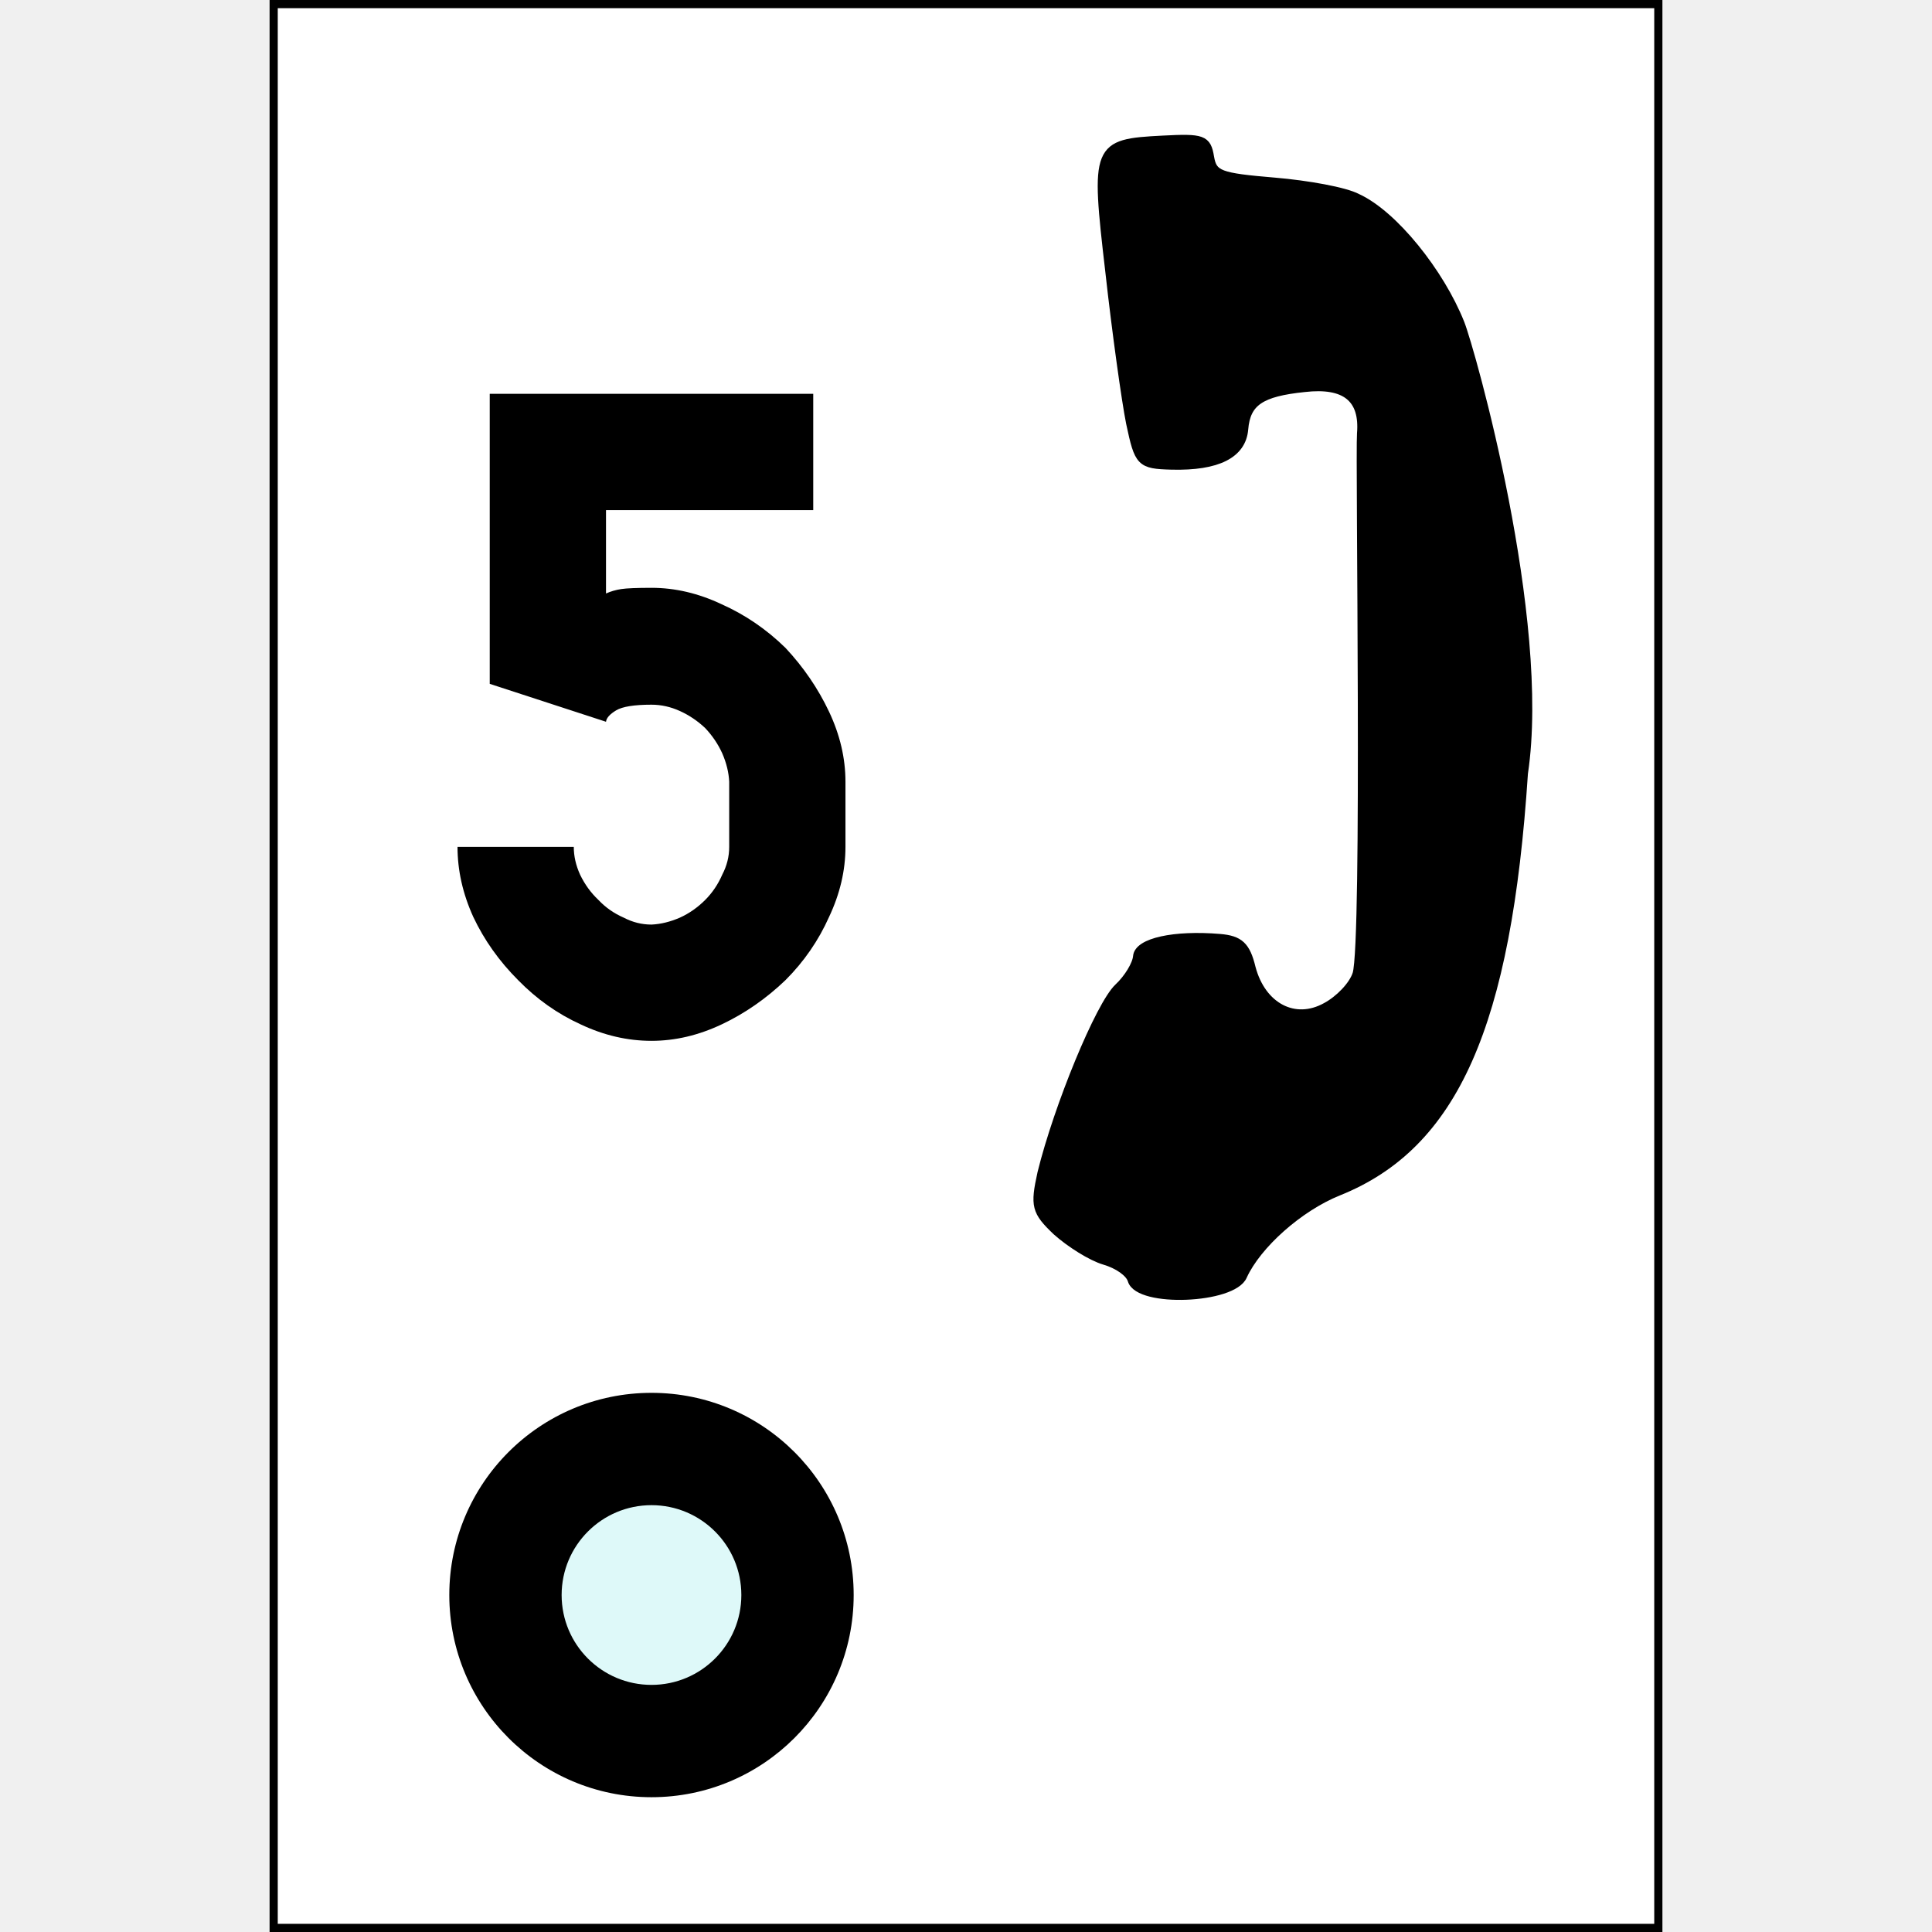
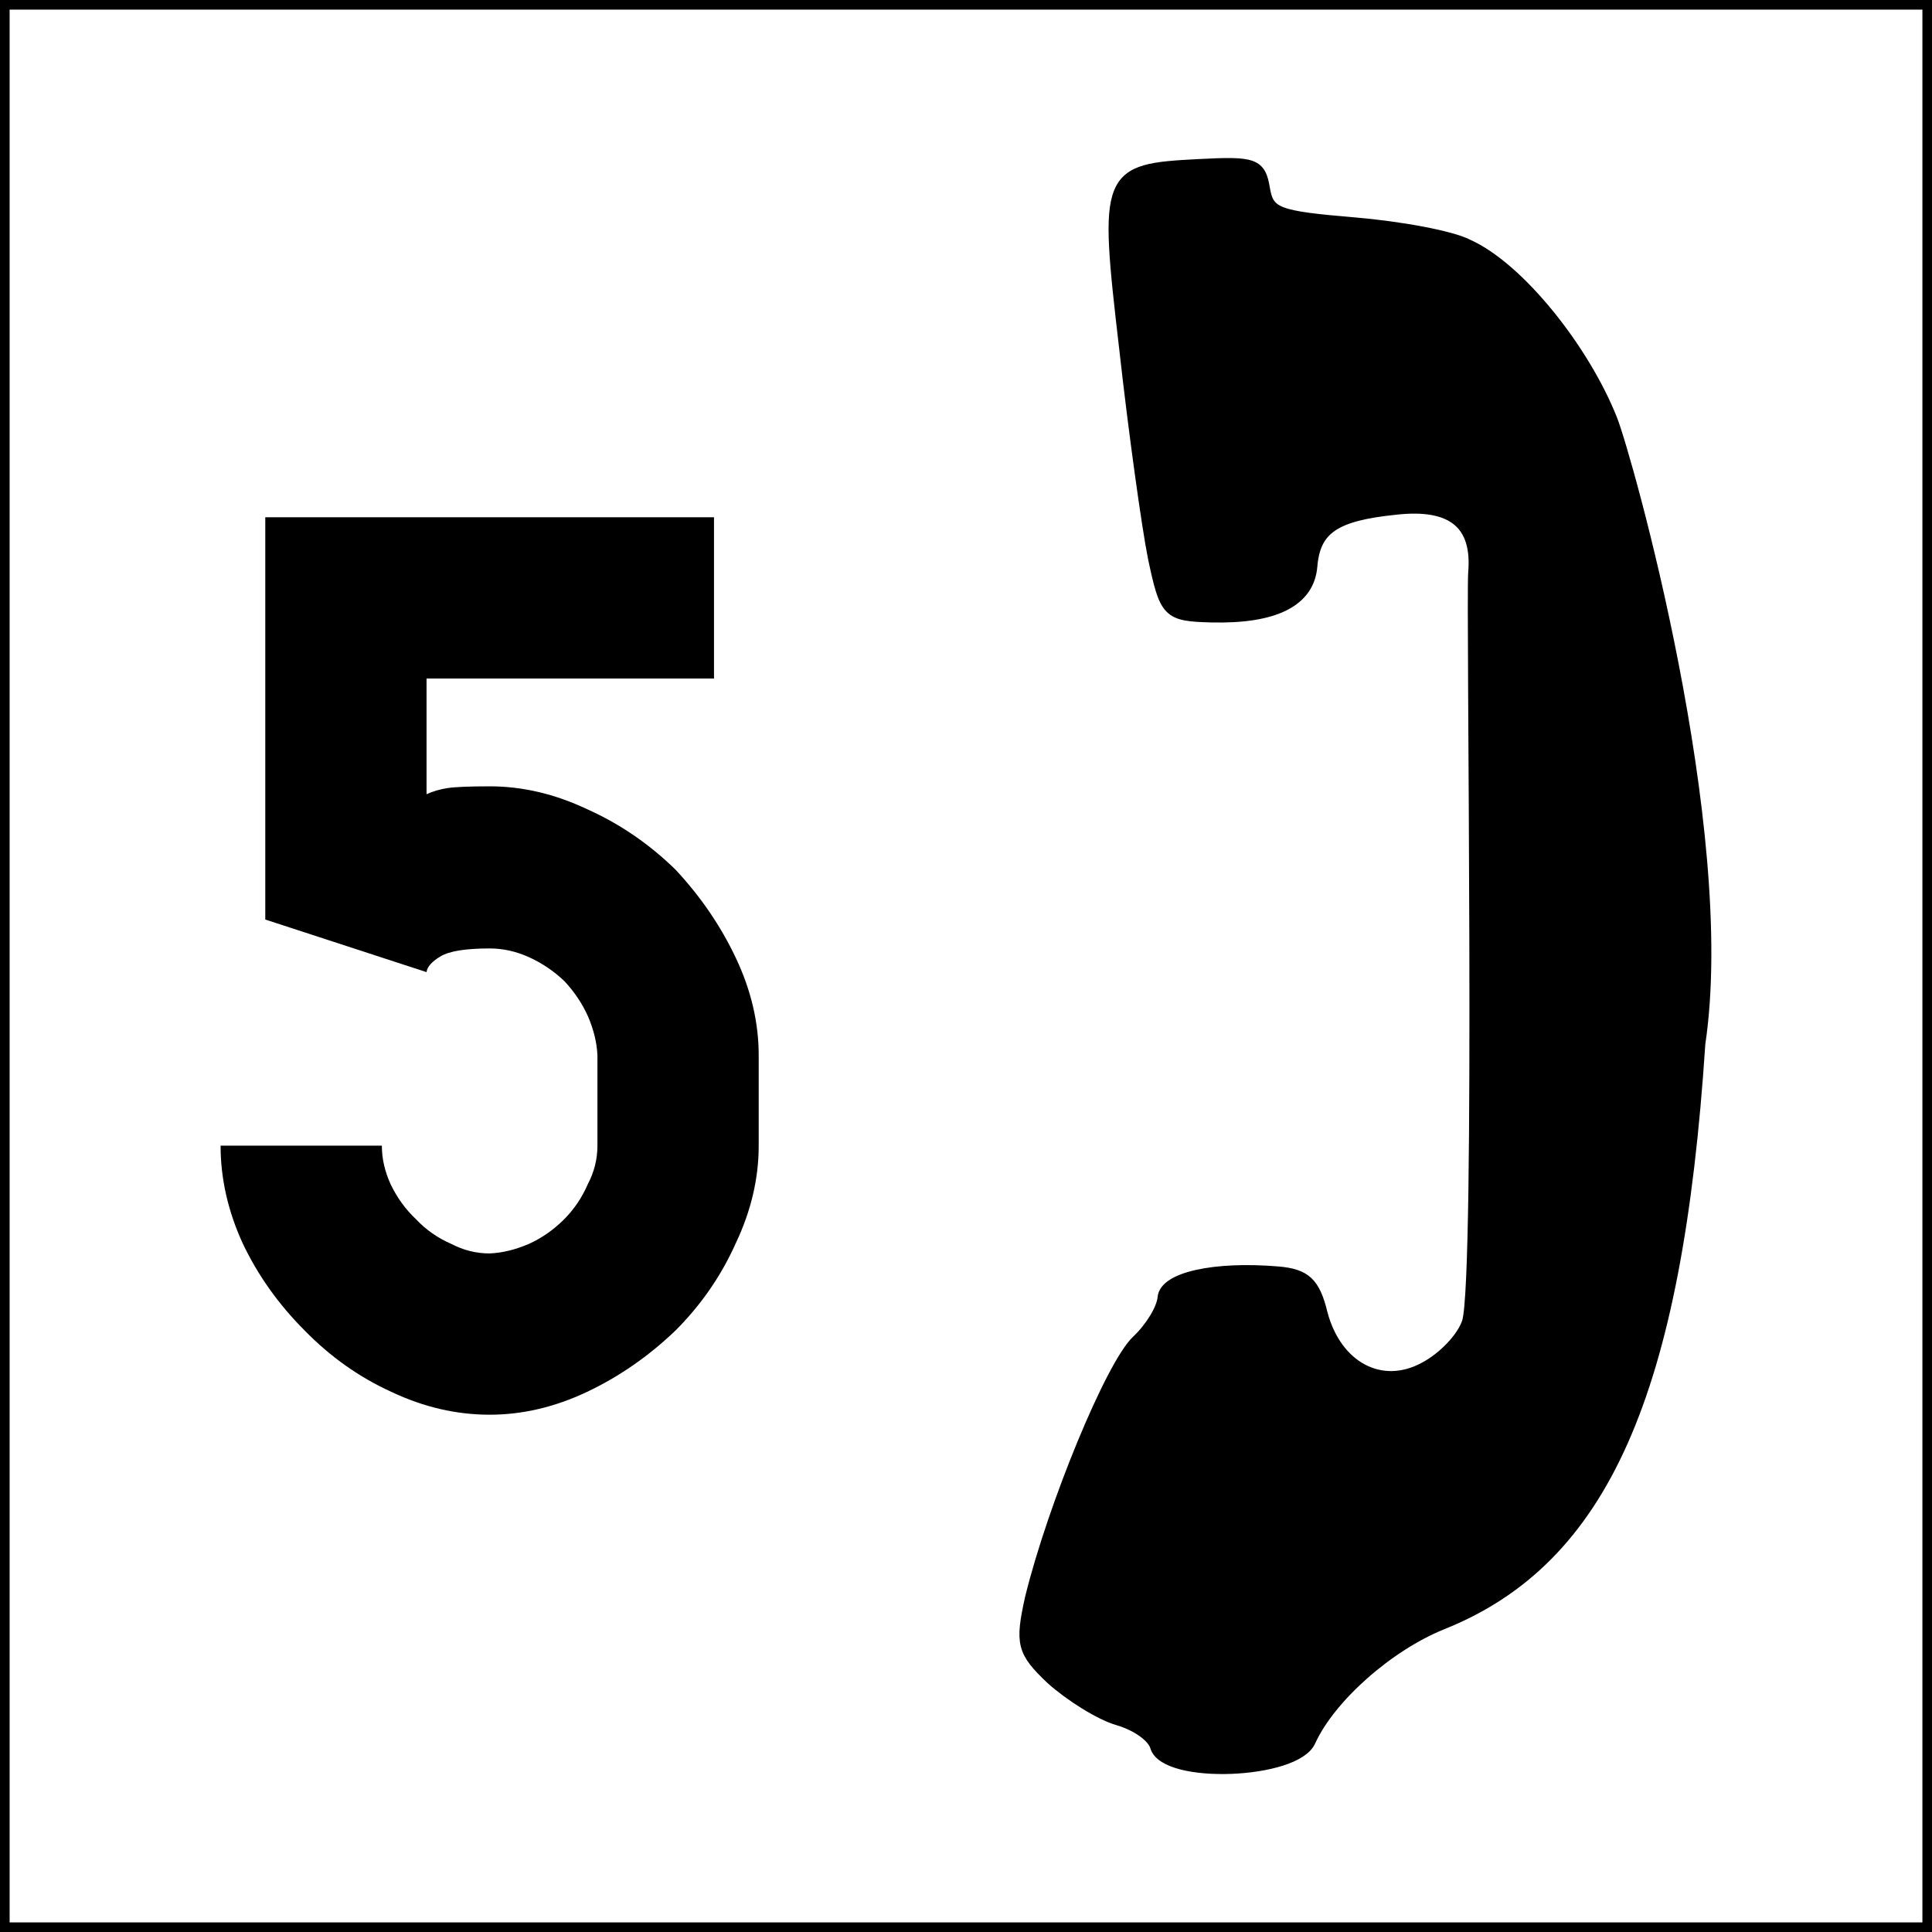
- <svg xmlns="http://www.w3.org/2000/svg" viewBox="0 0 215 215">
-   <g transform="translate(30,0)">
-     <path fill="#fff" stroke="#000" stroke-width=".909" d="M.455.455h154.09v214.09H.455z" />
-     <path stroke="#000" stroke-width=".902" d="M132.52 35.97c-2.24-5.633-7.419-12.117-11.479-13.97-1.345-.719-5.497-1.471-9.184-1.782-6.178-.52-6.86-.778-7.199-2.722-.331-2.044-.821-2.186-5.256-1.955-7.457.381-7.582.673-5.944 14.722.745 6.717 1.813 14.367 2.31 16.828.937 4.414 1.12 4.63 4.624 4.724 5.107.127 7.832-1.256 8.065-4.06.25-3.003 1.846-4.078 6.704-4.577 4.56-.523 6.627 1.163 6.301 5.067-.192 2.302.6 56.604-.498 60.141-.408 1.276-1.945 2.86-3.415 3.644-3.472 1.926-7.125.005-8.27-4.325-.596-2.47-1.343-3.137-3.536-3.321-5.082-.428-9.068.446-9.202 2.048-.075.901-1.006 2.436-2.094 3.453-2.069 1.943-6.724 13.245-8.546 20.653-.807 3.662-.658 4.279 1.667 6.49 1.494 1.336 3.877 2.847 5.347 3.273s2.798 1.345 3.03 2.17c.788 2.587 11.26 2.158 12.382-.47 1.596-3.495 6.257-7.639 10.617-9.39 12.874-5.166 18.8-18.478 20.64-46.55 2.571-17.154-5.902-47.171-7.064-50.092z" />
-     <circle cx="42.5" cy="177.5" r="22.5" />
-     <circle cx="42.5" cy="177.5" r="10" fill="#def9f9" />
-     <path d="M42.5 65.415q-2.46 0-3.375.14-.914.14-1.687.492v-9.28H60.5V43.828h-36v32.273l12.938 4.219q.07-.633 1.124-1.266t3.938-.633q1.617 0 3.164.704 1.547.703 2.813 1.898 1.195 1.266 1.898 2.812.703 1.618.773 3.165v7.242q0 1.617-.773 3.093-.703 1.618-1.898 2.813-1.266 1.266-2.813 1.969-1.617.703-3.164.773-1.617 0-3.094-.773-1.617-.703-2.812-1.969-1.266-1.195-2.04-2.813-.702-1.546-.702-3.093H20.914q0 3.937 1.758 7.804 1.828 3.868 4.992 7.032 3.094 3.164 6.961 4.922 3.867 1.828 7.875 1.828 3.938 0 7.805-1.828t7.101-4.922q3.094-3.094 4.852-7.032 1.828-3.867 1.828-7.804V87q0-3.938-1.828-7.805t-4.852-7.102Q54.242 69 50.305 67.242q-3.867-1.828-7.805-1.828" aria-label="5" />
-   </g>
+ <svg xmlns="http://www.w3.org/2000/svg" viewBox="0 0 155 155">
+   <path fill="#fff" stroke="#000" stroke-width=".772" d="M.386.386h154.23v154.23H.386z" />
+   <path stroke="#000" stroke-width=".902" d="M129.3 33.641c-2.24-5.633-7.419-12.117-11.479-13.97-1.345-.719-5.497-1.471-9.184-1.782-6.178-.52-6.86-.778-7.199-2.722-.331-2.044-.821-2.186-5.256-1.955-7.457.381-7.582.673-5.944 14.722.745 6.717 1.813 14.367 2.31 16.828.937 4.414 1.12 4.63 4.624 4.724 5.107.127 7.832-1.256 8.065-4.06.25-3.003 1.846-4.078 6.704-4.577 4.56-.523 6.627 1.163 6.301 5.067-.192 2.302.6 56.604-.498 60.141-.408 1.276-1.945 2.86-3.415 3.644-3.472 1.926-7.125.005-8.27-4.325-.596-2.47-1.343-3.137-3.536-3.321-5.082-.428-9.068.446-9.202 2.048-.075.901-1.006 2.436-2.094 3.453-2.069 1.943-6.724 13.245-8.546 20.653-.807 3.662-.658 4.279 1.667 6.49 1.494 1.336 3.877 2.847 5.347 3.273s2.798 1.345 3.03 2.17c.788 2.587 11.26 2.158 12.382-.47 1.596-3.495 6.257-7.639 10.617-9.39 12.874-5.166 18.8-18.478 20.64-46.55 2.571-17.154-5.902-47.171-7.064-50.092z" />
+   <path d="M39.283 63.086q-2.46 0-3.375.14-.914.14-1.687.492v-9.28h23.062V41.499h-36v32.273l12.938 4.219q.07-.633 1.124-1.266t3.938-.633q1.617 0 3.164.704 1.547.703 2.813 1.898 1.195 1.266 1.898 2.812.703 1.618.773 3.165v7.242q0 1.617-.773 3.093-.703 1.618-1.898 2.813-1.266 1.266-2.813 1.969-1.617.703-3.164.773-1.617 0-3.094-.773-1.617-.703-2.812-1.969-1.266-1.195-2.04-2.813-.702-1.546-.702-3.093H17.697q0 3.937 1.758 7.804 1.828 3.868 4.992 7.032 3.094 3.164 6.961 4.922 3.867 1.828 7.875 1.828 3.938 0 7.805-1.828t7.101-4.922q3.094-3.094 4.852-7.032 1.828-3.867 1.828-7.804v-7.242q0-3.938-1.828-7.805t-4.852-7.102q-3.164-3.093-7.101-4.851-3.867-1.828-7.805-1.828" aria-label="5" />
</svg>
